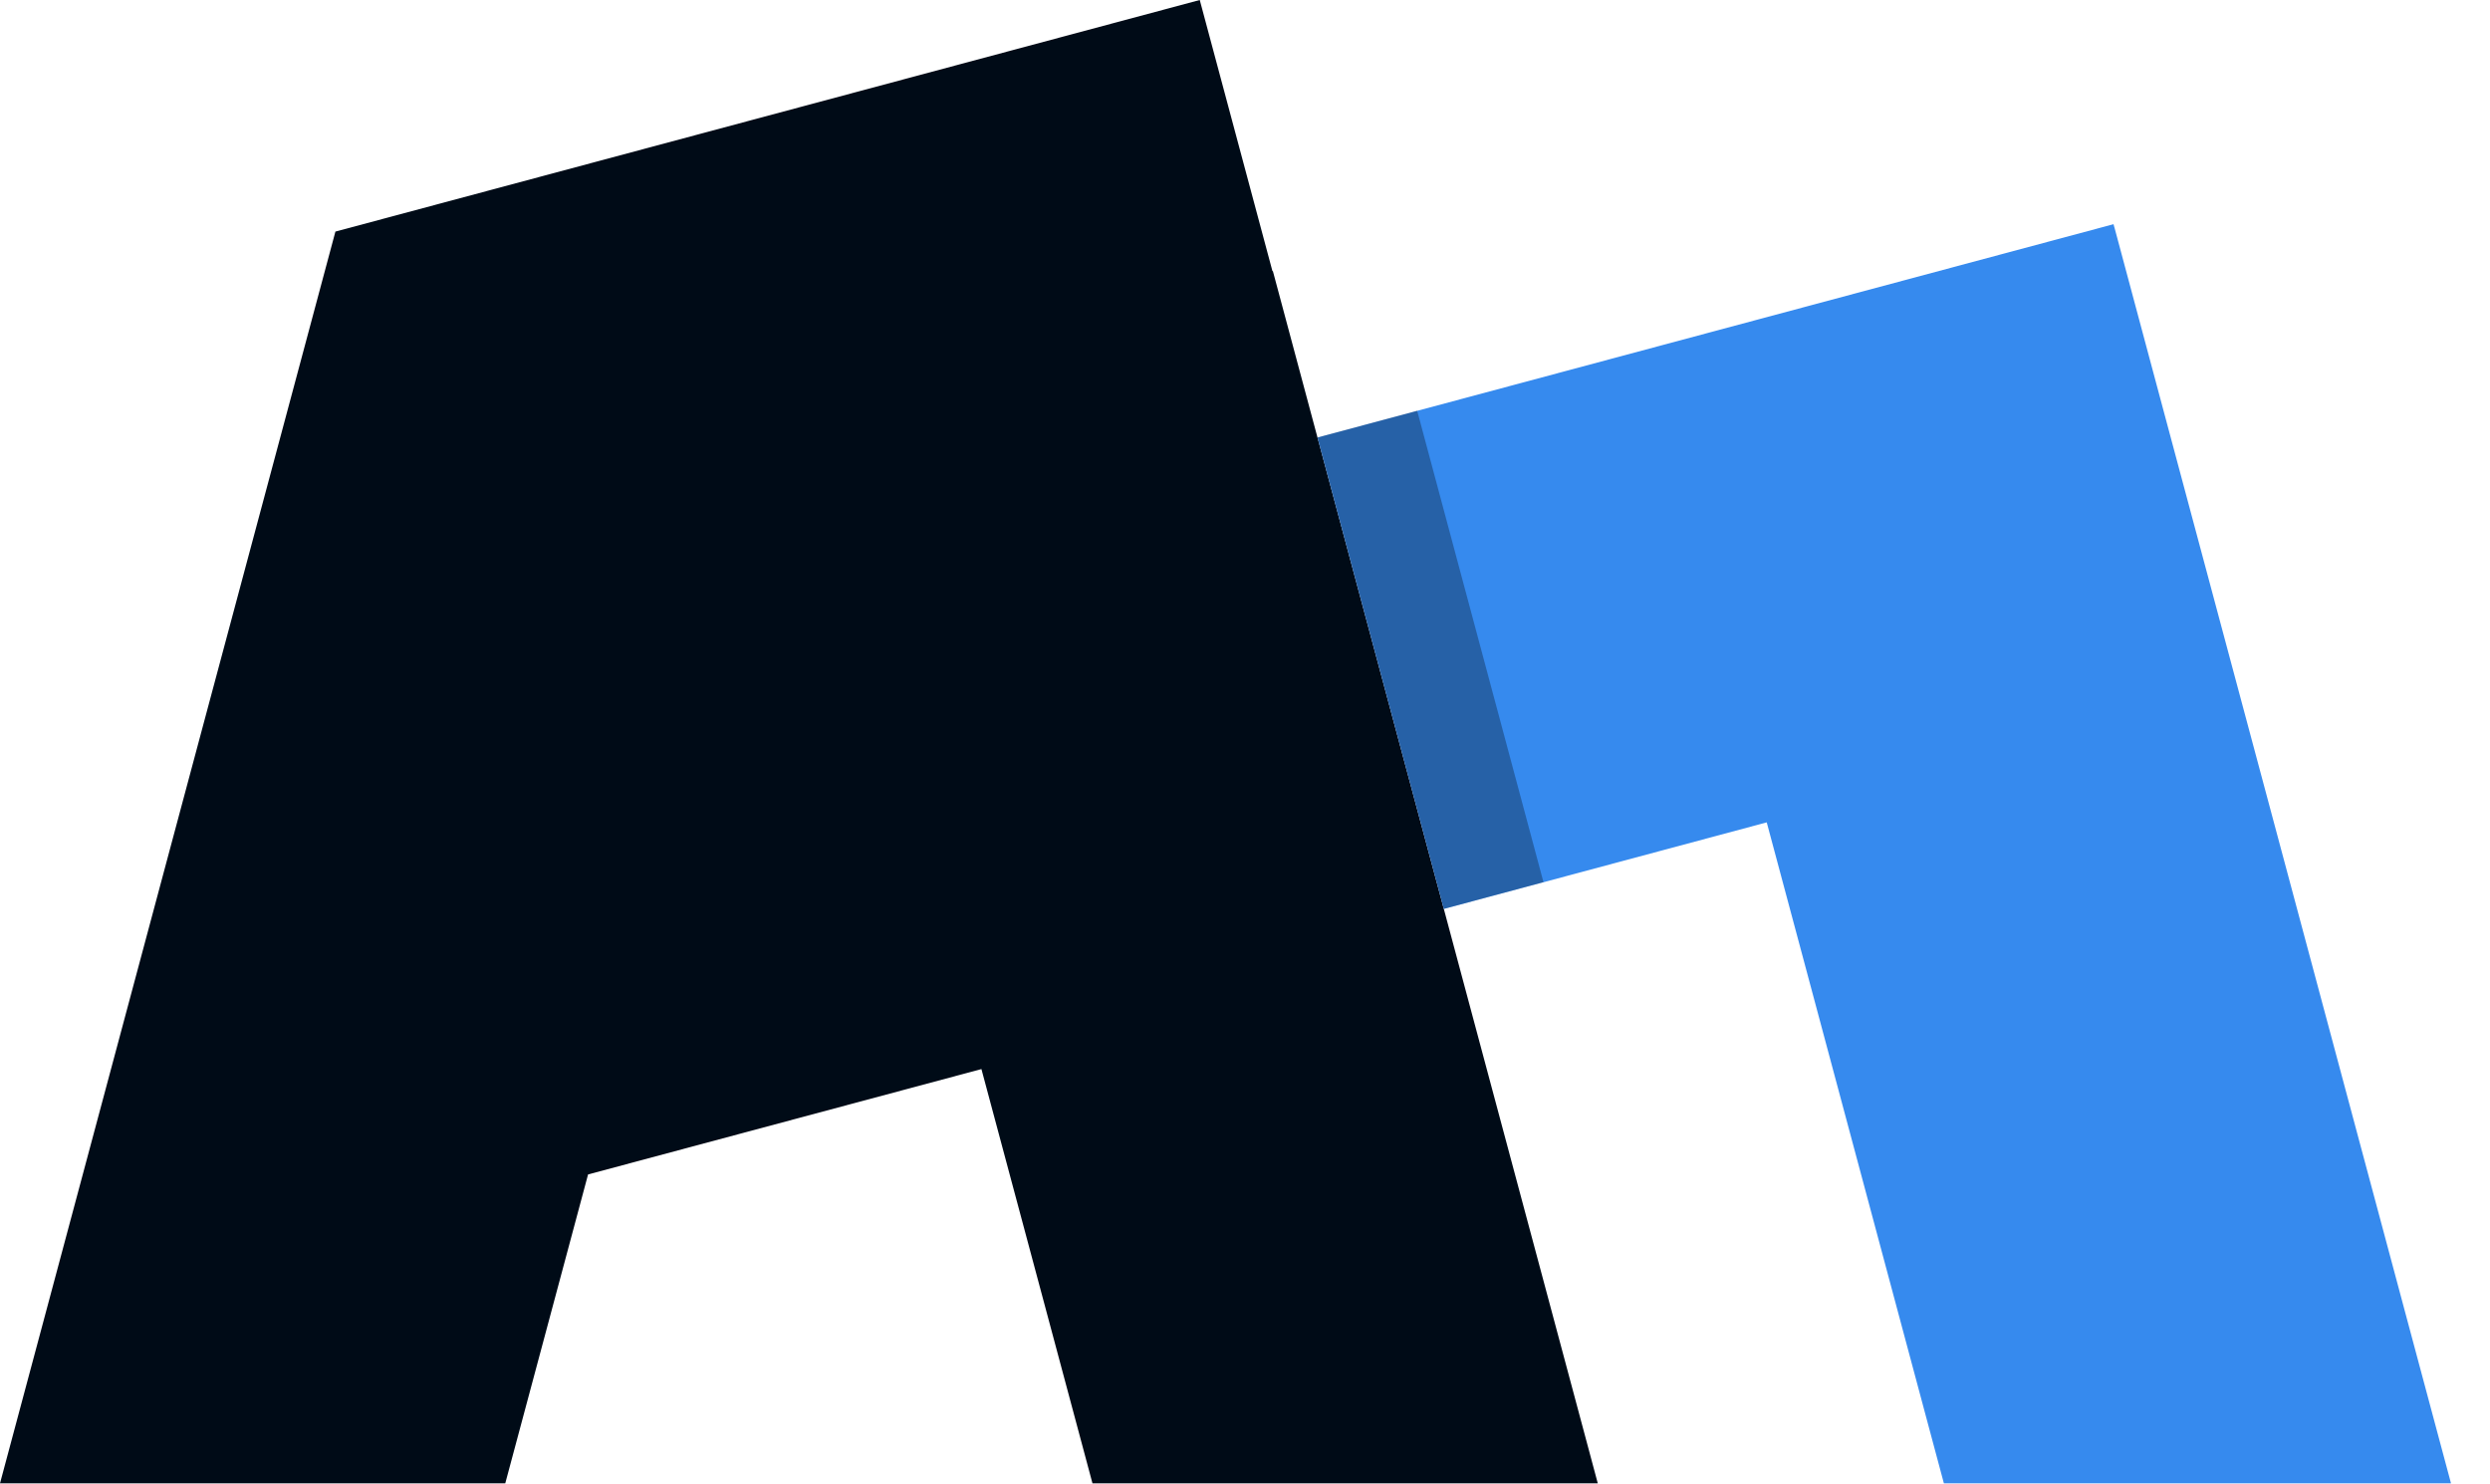
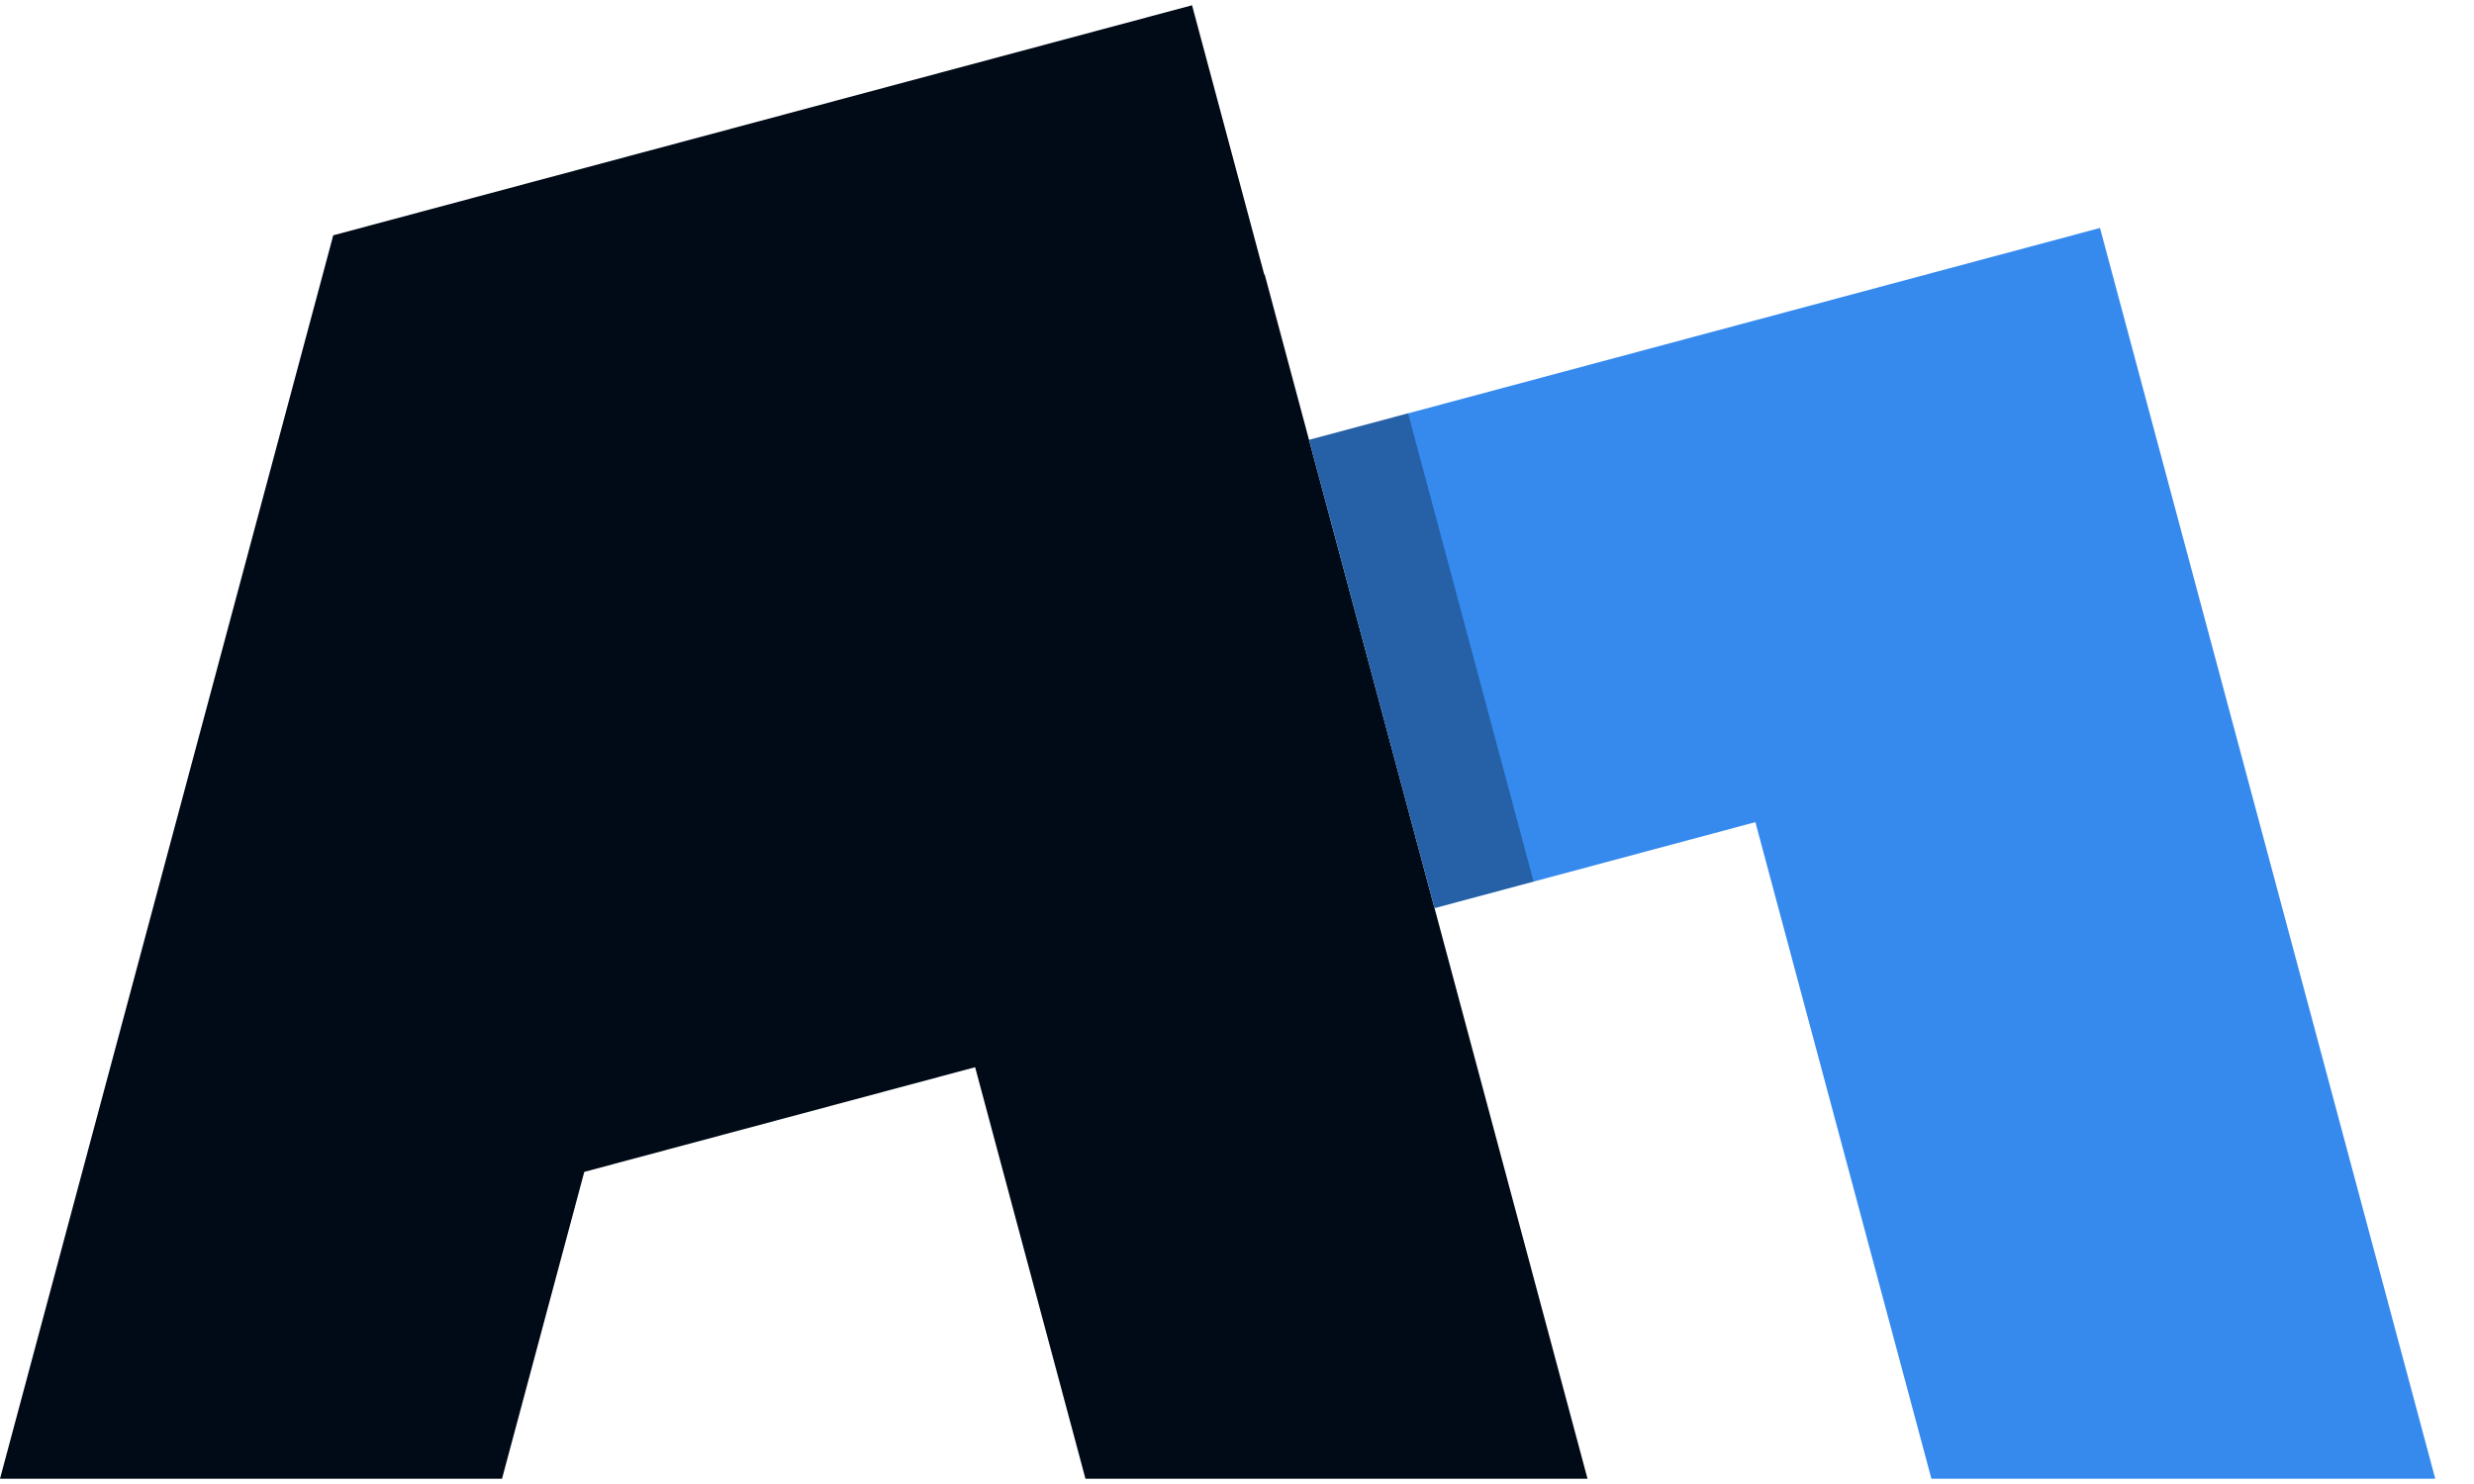
- <svg xmlns="http://www.w3.org/2000/svg" width="47" height="28" viewBox="0 0 47 28" fill="none">
+ <svg xmlns="http://www.w3.org/2000/svg" width="60" height="36" viewBox="0 0 47 28" fill="none">
  <path d="M24.018 5.118L24.026 5.116L30.159 28H20.621L18.525 20.18L11.1 22.169L9.537 28H0L6.33 4.375L6.329 4.372L22.646 0L24.018 5.118Z" fill="#000B17" />
  <path d="M39.909 4.289H39.91L46.264 28H36.692L33.348 15.523L27.253 17.157L24.869 8.259L39.894 4.232L39.909 4.289Z" fill="#368AEE" />
  <path d="M27.253 17.156L24.868 8.257L26.75 7.753L29.134 16.652L27.253 17.156Z" fill="black" fill-opacity="0.3" />
</svg>
